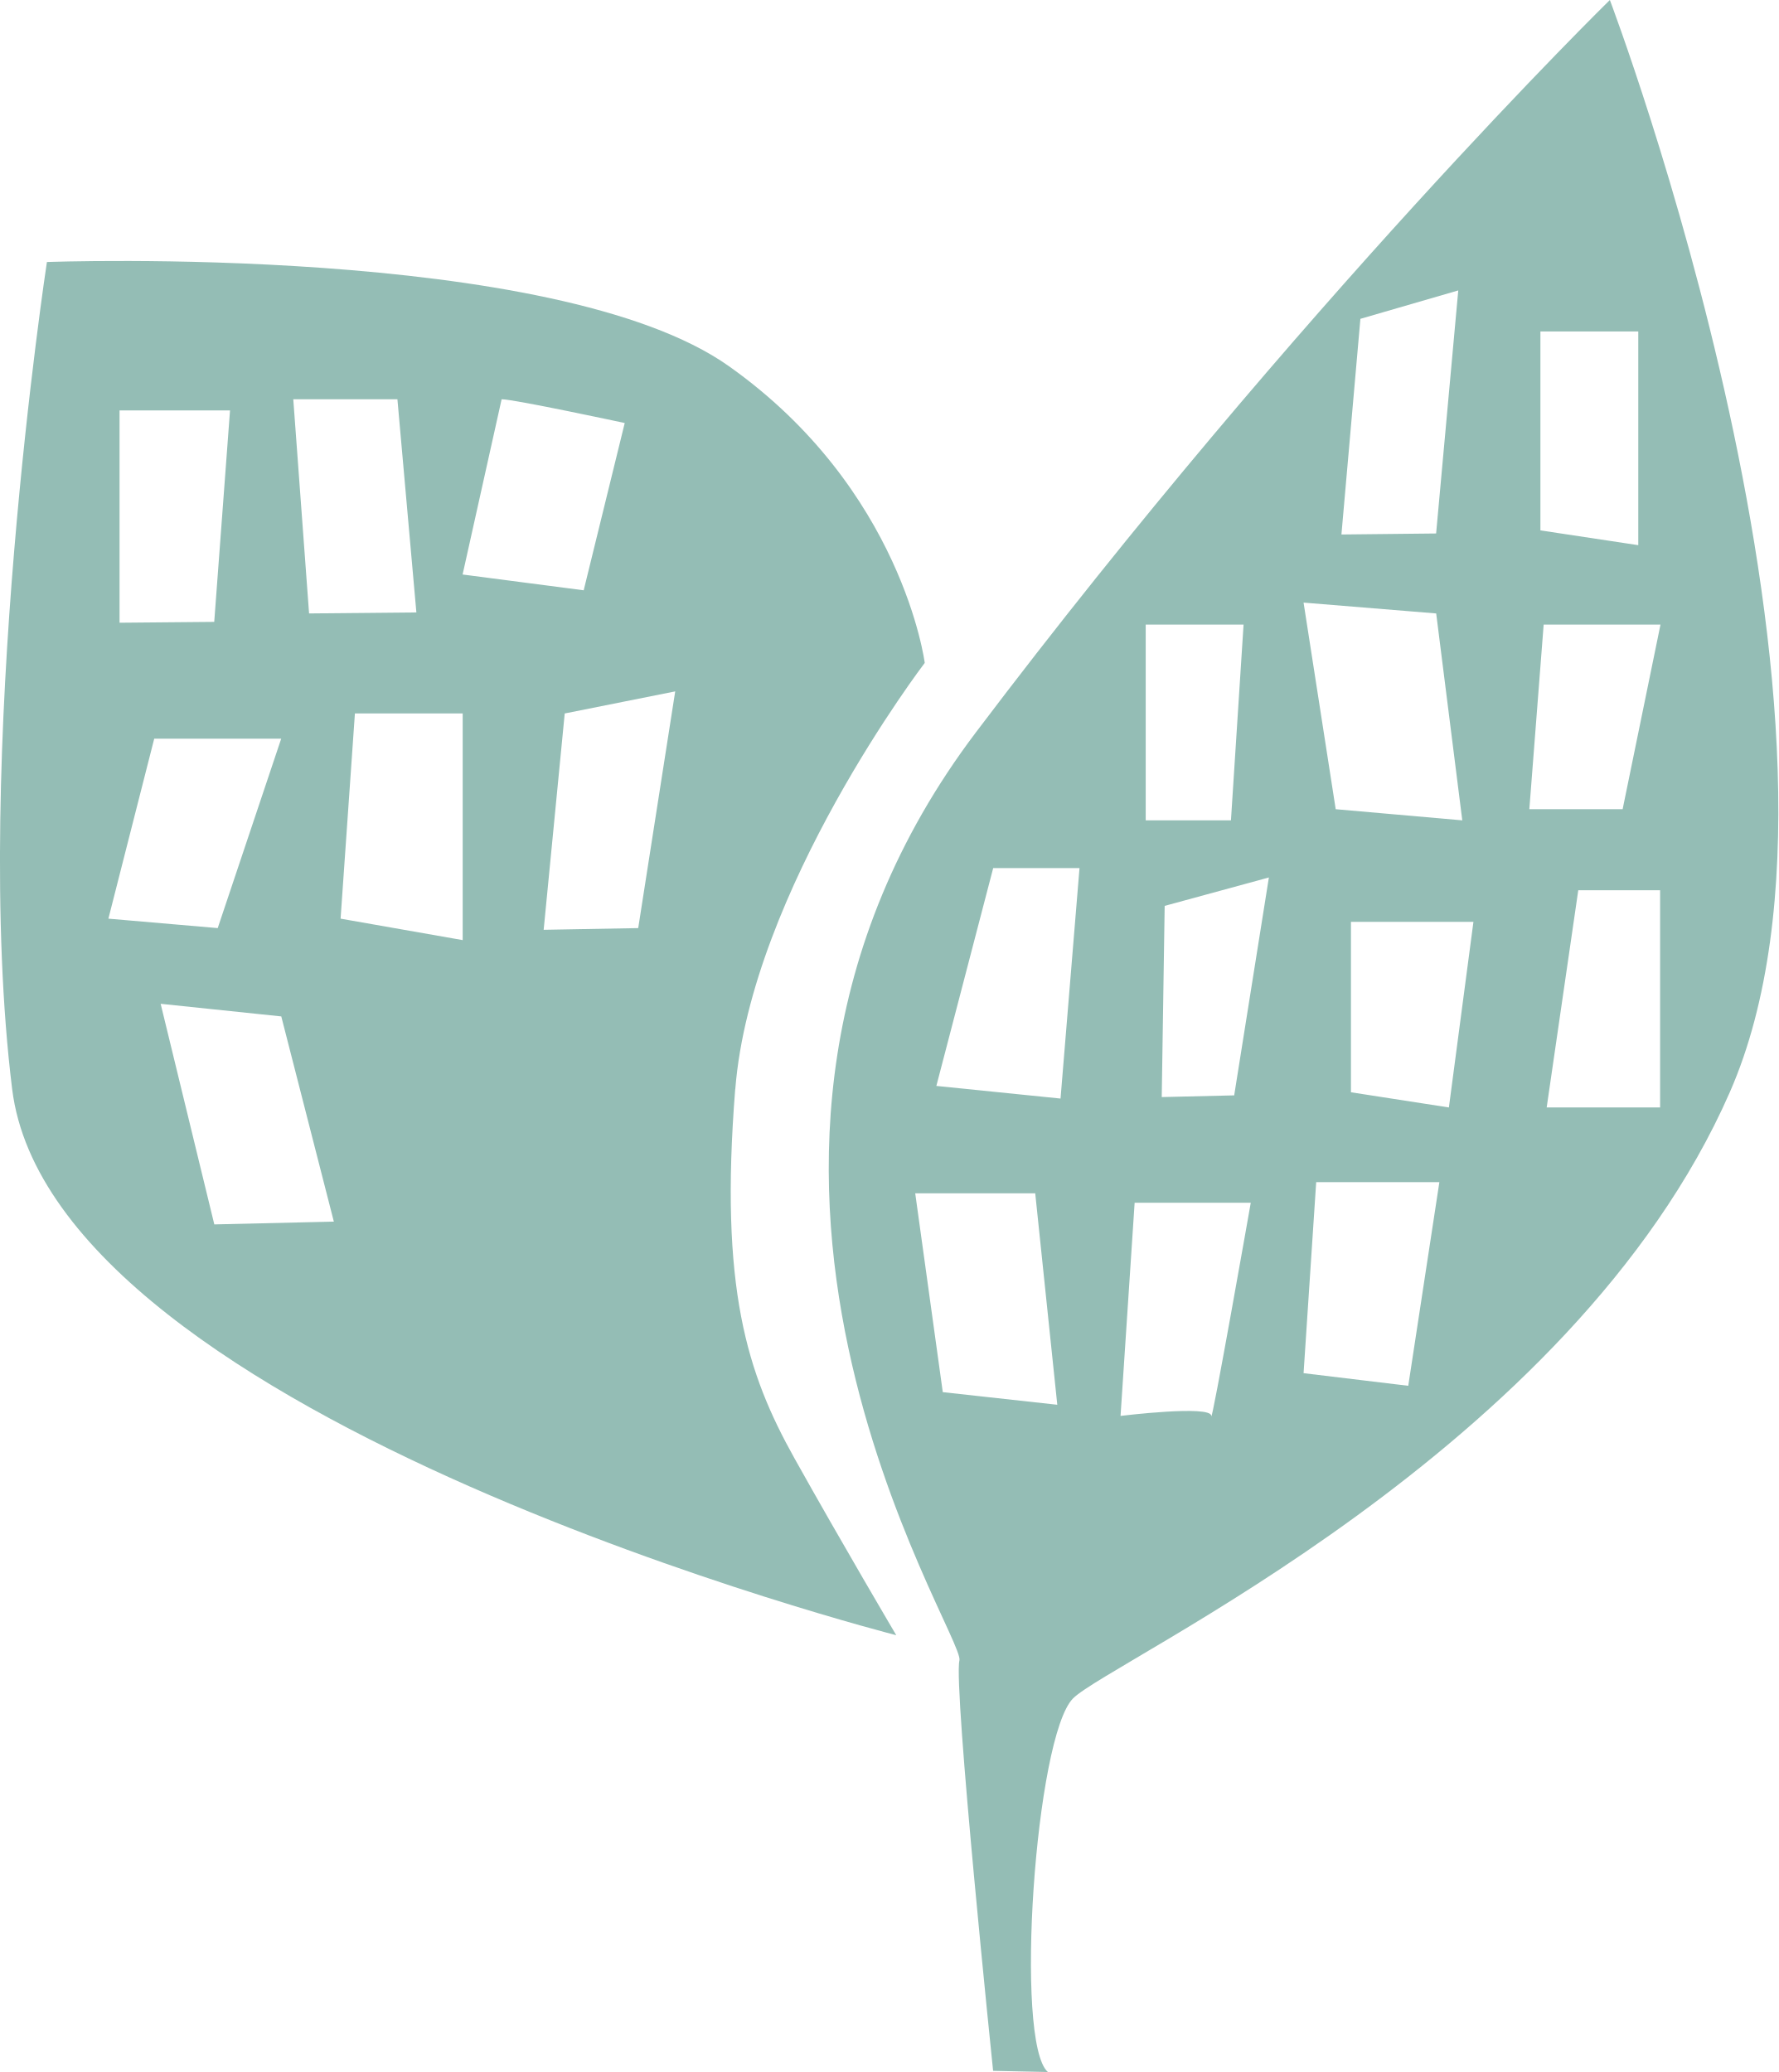
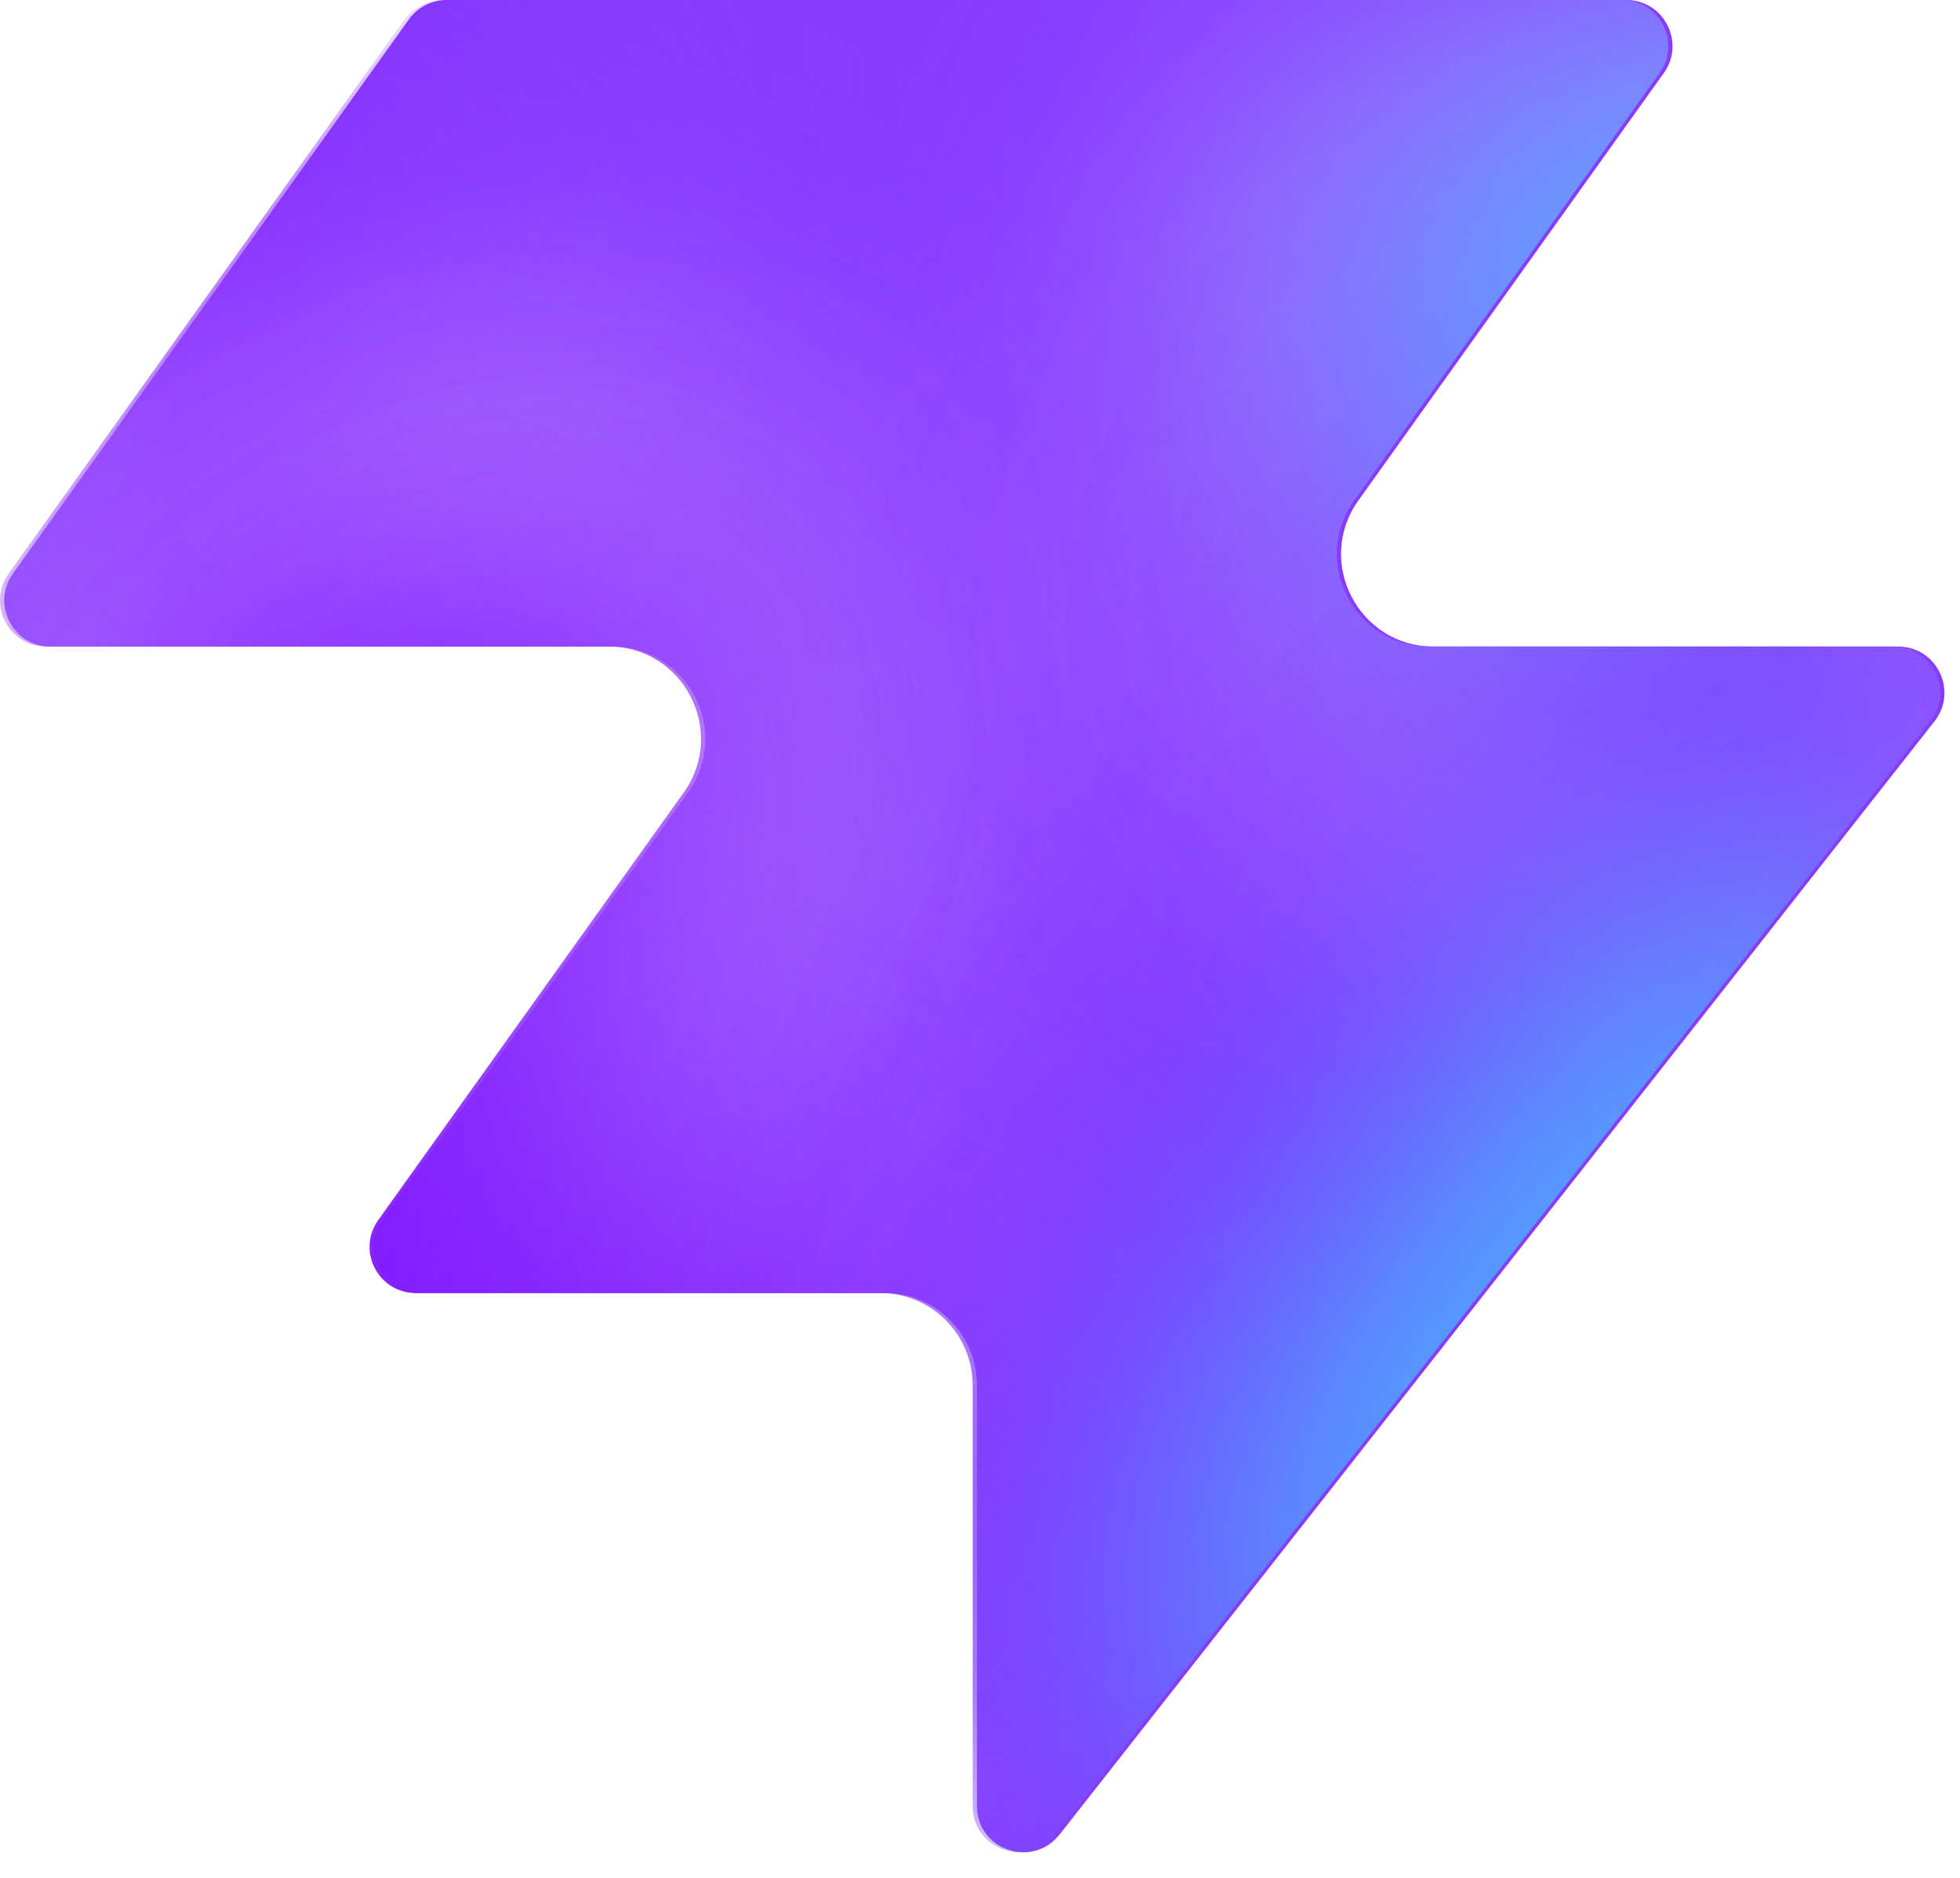
- <svg xmlns="http://www.w3.org/2000/svg" id="Layer_2" data-name="Layer 2" viewBox="0 0 229.7 267.68">
-   <defs>
-     <style>
-       .cls-1 {
-         fill: #94bdb5;
-       }
-     </style>
-   </defs>
-   <g id="Layer_1-2" data-name="Layer 1">
-     <g>
-       <path class="cls-1" d="M94.97,140.7c2.04-25.69,24.47-55.06,24.47-55.06,0,0-2.85-22.43-25.29-38.33C71.72,31.4,6.06,33.85,6.06,33.85c0,0-9.79,64.03-4.49,106.85,5.3,42.82,114.19,70.55,114.19,70.55,0,0-6.99-11.83-13.14-22.84-6.15-11.01-9.7-22.02-7.66-47.71ZM51.33,51.58l2.45,27.54-13.86.13-2.04-27.67h13.46ZM15.44,53.02h14.27l-2.04,27.32-12.23.11v-27.43ZM14,118.68l5.92-23.25h16.4l-8.2,24.47-14.12-1.22ZM27.68,158.18l-6.93-28.5,15.58,1.63,6.79,26.51-15.44.36ZM59.75,121.45l-15.76-2.77,1.85-26.51h13.92v29.28ZM64.79,51.58c1.63,0,15.9,3.07,15.9,3.07l-5.3,21.61-15.64-2.04,5.04-22.64ZM82.44,119.9l-12.22.22,2.72-27.95,14.27-2.85-4.78,30.59Z" />
-       <path class="cls-1" d="M207.93,0s-39.97,39.15-81.88,94.61c-41.92,55.46-1.31,116.64-2.13,119.9-.81,3.26,4.35,53.02,4.35,53.02l7.07.15c-4.36-3.83-1.63-43.38,3.26-48.27,4.89-4.89,64.43-31.81,84.82-78.3C243.82,94.61,207.93,0,207.93,0ZM198.96,42.82h12.64v27.61l-12.64-1.91v-25.69ZM175.71,41.19l12.64-3.67-2.86,31.4-12.23.13,2.45-27.86ZM185.5,79.26l3.37,26.72-16.35-1.44-4.15-26.69,17.13,1.4ZM147.98,80.69h12.64l-1.63,25.29h-11.01v-25.29ZM121.77,179.85l-3.56-25.69h15.5l2.85,27.32-14.79-1.63ZM136.97,141.92l-16.03-1.63,7.34-28.14h11.15l-2.45,29.77ZM156.45,182.92c0-1.44-11.72,0-11.72,0l1.82-27.54h15s-5.1,28.97-5.1,27.54ZM159.4,141.51l-9.35.22.38-24.7,13.46-3.67-4.48,28.14ZM181.89,179.03l-13.52-1.63,1.63-24.68h15.91l-4.02,26.32ZM187.13,143.07l-12.64-1.96v-22.02h15.82l-3.17,23.98ZM214.42,143.07h-14.65l4.08-28.06h10.57v28.06ZM209.57,104.54h-12.04l1.85-23.85h15.09l-4.89,23.85Z" />
+ <svg xmlns="http://www.w3.org/2000/svg" width="48" height="46" fill="none" viewBox="0 0 48 46">
+   <path fill="#863bff" d="M25.946 44.938c-.664.845-2.021.375-2.021-.698V33.937a2.26 2.26 0 0 0-2.262-2.262H10.287c-.92 0-1.456-1.04-.92-1.788l7.48-10.471c1.07-1.497 0-3.578-1.842-3.578H1.237c-.92 0-1.456-1.04-.92-1.788L10.013.474c.214-.297.556-.474.92-.474h28.894c.92 0 1.456 1.04.92 1.788l-7.48 10.471c-1.07 1.498 0 3.579 1.842 3.579h11.377c.943 0 1.473 1.088.89 1.83L25.947 44.94z" style="fill:#863bff;fill:color(display-p3 .525 .23 1);fill-opacity:1" />
+   <mask id="a" width="48" height="46" x="0" y="0" maskUnits="userSpaceOnUse" style="mask-type:alpha">
+     <path fill="#000" d="M25.842 44.938c-.664.844-2.021.375-2.021-.698V33.937a2.26 2.26 0 0 0-2.262-2.262H10.183c-.92 0-1.456-1.04-.92-1.788l7.48-10.471c1.07-1.498 0-3.579-1.842-3.579H1.133c-.92 0-1.456-1.04-.92-1.787L9.91.473c.214-.297.556-.474.92-.474h28.894c.92 0 1.456 1.04.92 1.788l-7.48 10.471c-1.07 1.498 0 3.578 1.842 3.578h11.377c.943 0 1.473 1.088.89 1.832L25.843 44.94z" style="fill:#000;fill-opacity:1" />
+   </mask>
+   <g mask="url(#a)">
+     <g filter="url(#b)">
+       <ellipse cx="5.508" cy="14.704" fill="#ede6ff" rx="5.508" ry="14.704" style="fill:#ede6ff;fill:color(display-p3 .927 .903 1);fill-opacity:1" transform="matrix(.00324 1 1 -.00324 -4.47 31.516)" />
+     </g>
+     <g filter="url(#c)">
+       <ellipse cx="10.399" cy="29.851" fill="#ede6ff" rx="10.399" ry="29.851" style="fill:#ede6ff;fill:color(display-p3 .927 .903 1);fill-opacity:1" transform="matrix(.00324 1 1 -.00324 -39.328 7.883)" />
+     </g>
+     <g filter="url(#d)">
+       <ellipse cx="5.508" cy="30.487" fill="#7e14ff" rx="5.508" ry="30.487" style="fill:#7e14ff;fill:color(display-p3 .492 .077 1);fill-opacity:1" transform="rotate(89.814 -25.913 -14.639)scale(1 -1)" />
+     </g>
+     <g filter="url(#e)">
+       <ellipse cx="5.508" cy="30.599" fill="#7e14ff" rx="5.508" ry="30.599" style="fill:#7e14ff;fill:color(display-p3 .492 .077 1);fill-opacity:1" transform="rotate(89.814 -32.644 -3.334)scale(1 -1)" />
+     </g>
+     <g filter="url(#f)">
+       <ellipse cx="5.508" cy="30.599" fill="#7e14ff" rx="5.508" ry="30.599" style="fill:#7e14ff;fill:color(display-p3 .492 .077 1);fill-opacity:1" transform="matrix(.00324 1 1 -.00324 -34.34 30.47)" />
+     </g>
+     <g filter="url(#g)">
+       <ellipse cx="14.072" cy="22.078" fill="#ede6ff" rx="14.072" ry="22.078" style="fill:#ede6ff;fill:color(display-p3 .927 .903 1);fill-opacity:1" transform="rotate(93.35 24.506 48.493)scale(-1 1)" />
+     </g>
+     <g filter="url(#h)">
+       <ellipse cx="3.47" cy="21.501" fill="#7e14ff" rx="3.47" ry="21.501" style="fill:#7e14ff;fill:color(display-p3 .492 .077 1);fill-opacity:1" transform="rotate(89.009 28.708 47.59)scale(-1 1)" />
+     </g>
+     <g filter="url(#i)">
+       <ellipse cx="3.47" cy="21.501" fill="#7e14ff" rx="3.47" ry="21.501" style="fill:#7e14ff;fill:color(display-p3 .492 .077 1);fill-opacity:1" transform="rotate(89.009 28.708 47.59)scale(-1 1)" />
+     </g>
+     <g filter="url(#j)">
+       <ellipse cx=".387" cy="8.972" fill="#7e14ff" rx="4.407" ry="29.108" style="fill:#7e14ff;fill:color(display-p3 .492 .077 1);fill-opacity:1" transform="rotate(39.51 .387 8.972)" />
+     </g>
+     <g filter="url(#k)">
+       <ellipse cx="47.523" cy="-6.092" fill="#7e14ff" rx="4.407" ry="29.108" style="fill:#7e14ff;fill:color(display-p3 .492 .077 1);fill-opacity:1" transform="rotate(37.892 47.523 -6.092)" />
+     </g>
+     <g filter="url(#l)">
+       <ellipse cx="41.412" cy="6.333" fill="#47bfff" rx="5.971" ry="9.665" style="fill:#47bfff;fill:color(display-p3 .28 .748 1);fill-opacity:1" transform="rotate(37.892 41.412 6.333)" />
+     </g>
+     <g filter="url(#m)">
+       <ellipse cx="-1.879" cy="38.332" fill="#7e14ff" rx="4.407" ry="29.108" style="fill:#7e14ff;fill:color(display-p3 .492 .077 1);fill-opacity:1" transform="rotate(37.892 -1.88 38.332)" />
+     </g>
+     <g filter="url(#n)">
+       <ellipse cx="-1.879" cy="38.332" fill="#7e14ff" rx="4.407" ry="29.108" style="fill:#7e14ff;fill:color(display-p3 .492 .077 1);fill-opacity:1" transform="rotate(37.892 -1.88 38.332)" />
+     </g>
+     <g filter="url(#o)">
+       <ellipse cx="35.651" cy="29.907" fill="#7e14ff" rx="4.407" ry="29.108" style="fill:#7e14ff;fill:color(display-p3 .492 .077 1);fill-opacity:1" transform="rotate(37.892 35.651 29.907)" />
+     </g>
+     <g filter="url(#p)">
+       <ellipse cx="38.418" cy="32.4" fill="#47bfff" rx="5.971" ry="15.297" style="fill:#47bfff;fill:color(display-p3 .28 .748 1);fill-opacity:1" transform="rotate(37.892 38.418 32.4)" />
    </g>
  </g>
+   <defs>
+     <filter id="b" width="60.045" height="41.654" x="-19.77" y="16.149" color-interpolation-filters="sRGB" filterUnits="userSpaceOnUse">
+       <feFlood flood-opacity="0" result="BackgroundImageFix" />
+       <feBlend in="SourceGraphic" in2="BackgroundImageFix" result="shape" />
+       <feGaussianBlur result="effect1_foregroundBlur_2002_17158" stdDeviation="7.659" />
+     </filter>
+     <filter id="c" width="90.34" height="51.437" x="-54.613" y="-7.533" color-interpolation-filters="sRGB" filterUnits="userSpaceOnUse">
+       <feFlood flood-opacity="0" result="BackgroundImageFix" />
+       <feBlend in="SourceGraphic" in2="BackgroundImageFix" result="shape" />
+       <feGaussianBlur result="effect1_foregroundBlur_2002_17158" stdDeviation="7.659" />
+     </filter>
+     <filter id="d" width="79.355" height="29.4" x="-49.64" y="2.03" color-interpolation-filters="sRGB" filterUnits="userSpaceOnUse">
+       <feFlood flood-opacity="0" result="BackgroundImageFix" />
+       <feBlend in="SourceGraphic" in2="BackgroundImageFix" result="shape" />
+       <feGaussianBlur result="effect1_foregroundBlur_2002_17158" stdDeviation="4.596" />
+     </filter>
+     <filter id="e" width="79.579" height="29.4" x="-45.045" y="20.029" color-interpolation-filters="sRGB" filterUnits="userSpaceOnUse">
+       <feFlood flood-opacity="0" result="BackgroundImageFix" />
+       <feBlend in="SourceGraphic" in2="BackgroundImageFix" result="shape" />
+       <feGaussianBlur result="effect1_foregroundBlur_2002_17158" stdDeviation="4.596" />
+     </filter>
+     <filter id="f" width="79.579" height="29.4" x="-43.513" y="21.178" color-interpolation-filters="sRGB" filterUnits="userSpaceOnUse">
+       <feFlood flood-opacity="0" result="BackgroundImageFix" />
+       <feBlend in="SourceGraphic" in2="BackgroundImageFix" result="shape" />
+       <feGaussianBlur result="effect1_foregroundBlur_2002_17158" stdDeviation="4.596" />
+     </filter>
+     <filter id="g" width="74.749" height="58.852" x="15.756" y="-17.901" color-interpolation-filters="sRGB" filterUnits="userSpaceOnUse">
+       <feFlood flood-opacity="0" result="BackgroundImageFix" />
+       <feBlend in="SourceGraphic" in2="BackgroundImageFix" result="shape" />
+       <feGaussianBlur result="effect1_foregroundBlur_2002_17158" stdDeviation="7.659" />
+     </filter>
+     <filter id="h" width="61.377" height="25.362" x="23.548" y="2.284" color-interpolation-filters="sRGB" filterUnits="userSpaceOnUse">
+       <feFlood flood-opacity="0" result="BackgroundImageFix" />
+       <feBlend in="SourceGraphic" in2="BackgroundImageFix" result="shape" />
+       <feGaussianBlur result="effect1_foregroundBlur_2002_17158" stdDeviation="4.596" />
+     </filter>
+     <filter id="i" width="61.377" height="25.362" x="23.548" y="2.284" color-interpolation-filters="sRGB" filterUnits="userSpaceOnUse">
+       <feFlood flood-opacity="0" result="BackgroundImageFix" />
+       <feBlend in="SourceGraphic" in2="BackgroundImageFix" result="shape" />
+       <feGaussianBlur result="effect1_foregroundBlur_2002_17158" stdDeviation="4.596" />
+     </filter>
+     <filter id="j" width="56.045" height="63.649" x="-27.636" y="-22.853" color-interpolation-filters="sRGB" filterUnits="userSpaceOnUse">
+       <feFlood flood-opacity="0" result="BackgroundImageFix" />
+       <feBlend in="SourceGraphic" in2="BackgroundImageFix" result="shape" />
+       <feGaussianBlur result="effect1_foregroundBlur_2002_17158" stdDeviation="4.596" />
+     </filter>
+     <filter id="k" width="54.814" height="64.646" x="20.116" y="-38.415" color-interpolation-filters="sRGB" filterUnits="userSpaceOnUse">
+       <feFlood flood-opacity="0" result="BackgroundImageFix" />
+       <feBlend in="SourceGraphic" in2="BackgroundImageFix" result="shape" />
+       <feGaussianBlur result="effect1_foregroundBlur_2002_17158" stdDeviation="4.596" />
+     </filter>
+     <filter id="l" width="33.541" height="35.313" x="24.641" y="-11.323" color-interpolation-filters="sRGB" filterUnits="userSpaceOnUse">
+       <feFlood flood-opacity="0" result="BackgroundImageFix" />
+       <feBlend in="SourceGraphic" in2="BackgroundImageFix" result="shape" />
+       <feGaussianBlur result="effect1_foregroundBlur_2002_17158" stdDeviation="4.596" />
+     </filter>
+     <filter id="m" width="54.814" height="64.646" x="-29.286" y="6.009" color-interpolation-filters="sRGB" filterUnits="userSpaceOnUse">
+       <feFlood flood-opacity="0" result="BackgroundImageFix" />
+       <feBlend in="SourceGraphic" in2="BackgroundImageFix" result="shape" />
+       <feGaussianBlur result="effect1_foregroundBlur_2002_17158" stdDeviation="4.596" />
+     </filter>
+     <filter id="n" width="54.814" height="64.646" x="-29.286" y="6.009" color-interpolation-filters="sRGB" filterUnits="userSpaceOnUse">
+       <feFlood flood-opacity="0" result="BackgroundImageFix" />
+       <feBlend in="SourceGraphic" in2="BackgroundImageFix" result="shape" />
+       <feGaussianBlur result="effect1_foregroundBlur_2002_17158" stdDeviation="4.596" />
+     </filter>
+     <filter id="o" width="54.814" height="64.646" x="8.244" y="-2.416" color-interpolation-filters="sRGB" filterUnits="userSpaceOnUse">
+       <feFlood flood-opacity="0" result="BackgroundImageFix" />
+       <feBlend in="SourceGraphic" in2="BackgroundImageFix" result="shape" />
+       <feGaussianBlur result="effect1_foregroundBlur_2002_17158" stdDeviation="4.596" />
+     </filter>
+     <filter id="p" width="39.409" height="43.623" x="18.713" y="10.588" color-interpolation-filters="sRGB" filterUnits="userSpaceOnUse">
+       <feFlood flood-opacity="0" result="BackgroundImageFix" />
+       <feBlend in="SourceGraphic" in2="BackgroundImageFix" result="shape" />
+       <feGaussianBlur result="effect1_foregroundBlur_2002_17158" stdDeviation="4.596" />
+     </filter>
+   </defs>
</svg>
